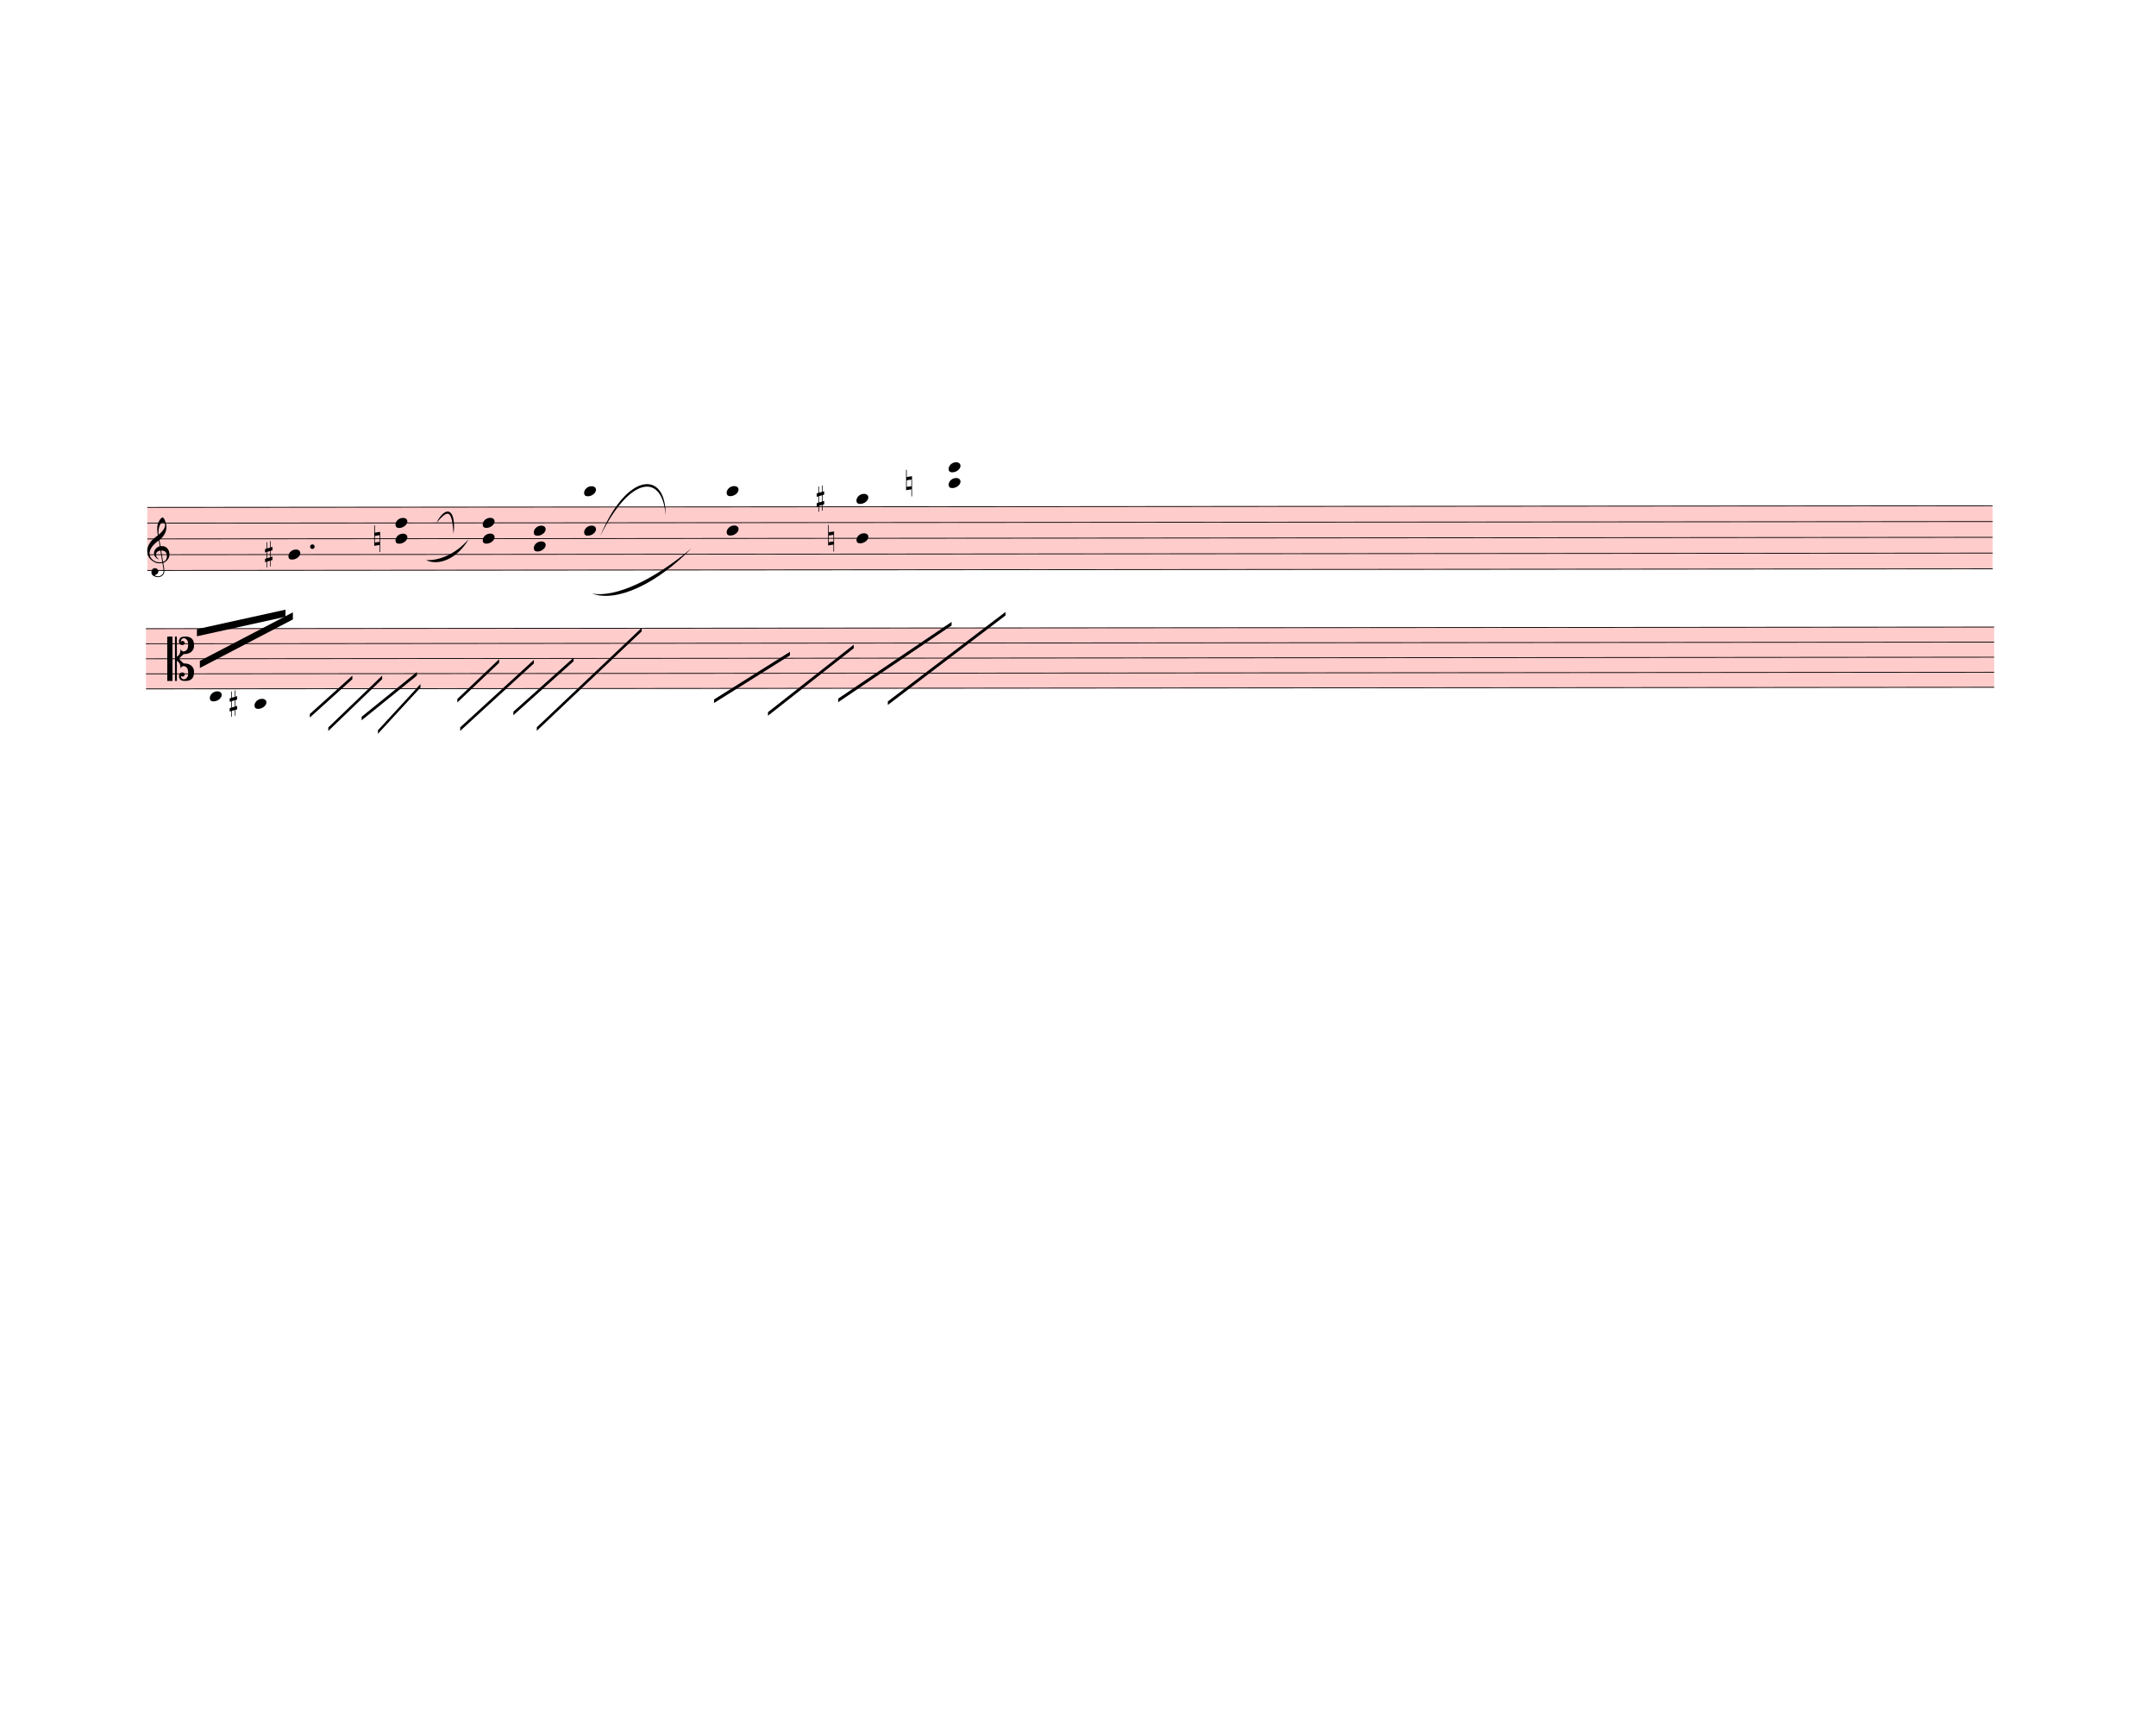
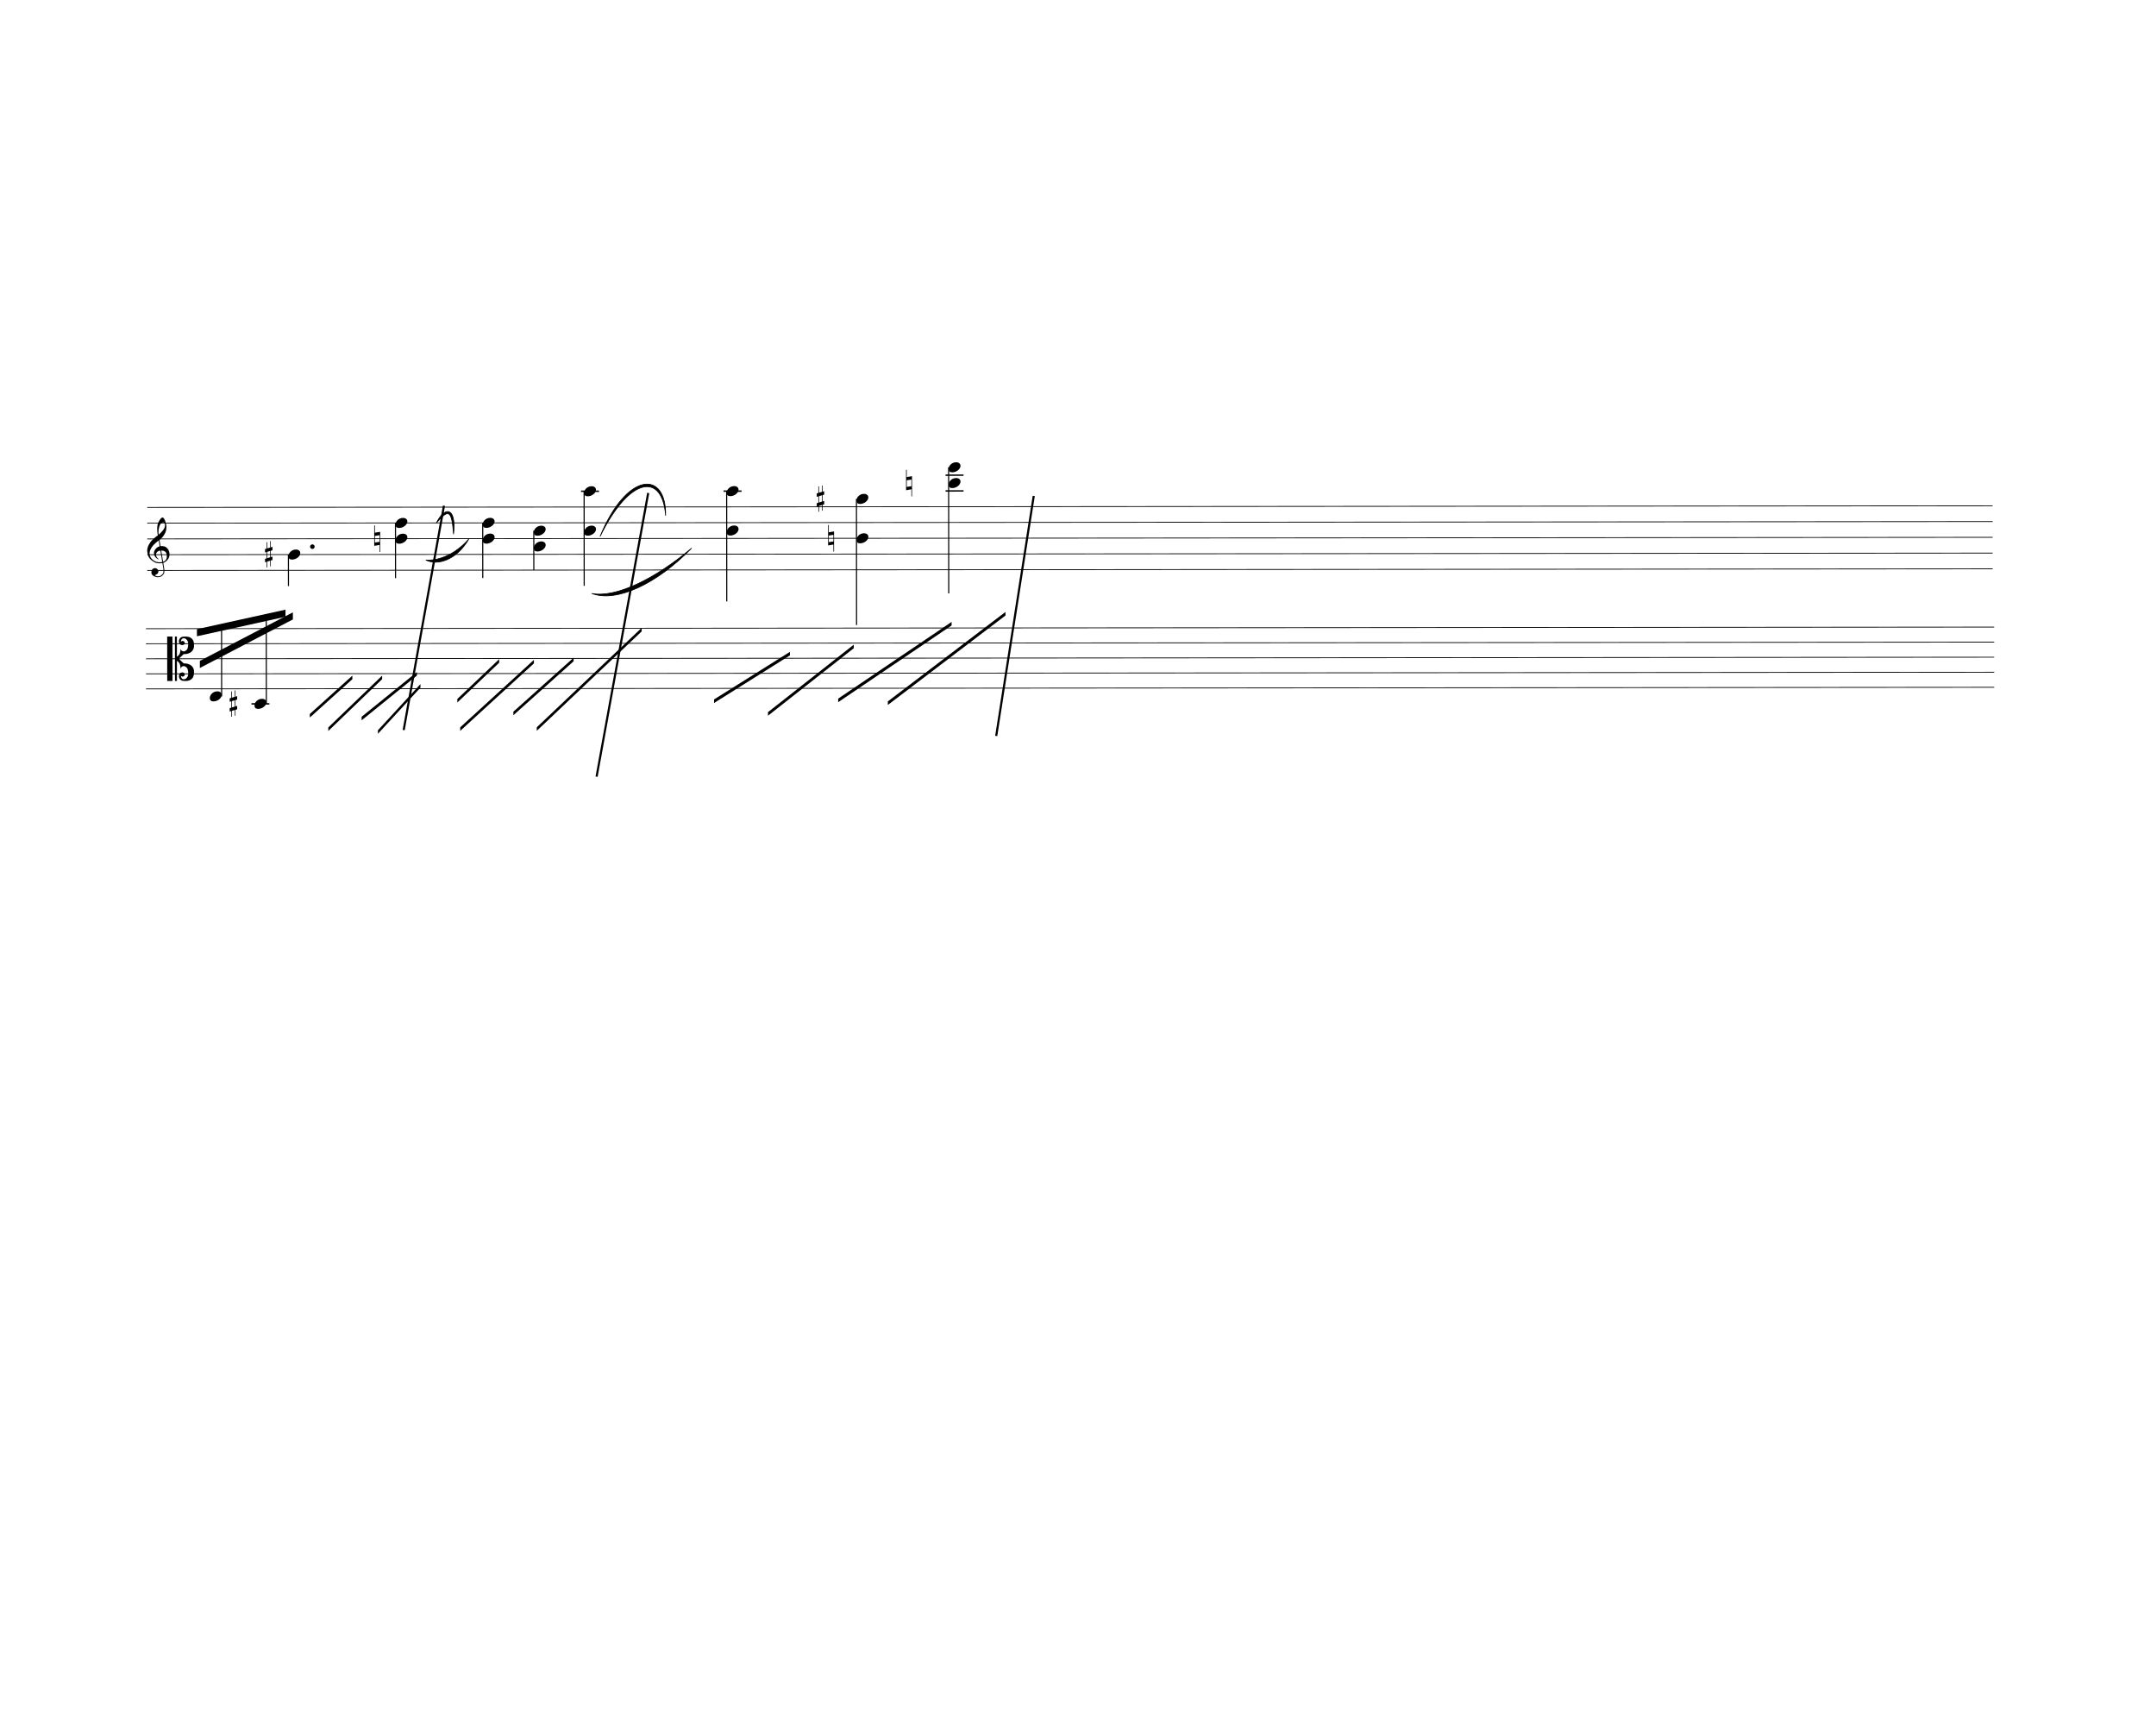
<svg xmlns="http://www.w3.org/2000/svg" width="760px" height="610px" viewBox="0 0 27360 21960" version="1.1" overflow="visible">
  <defs>
    <style type="text/css">
    /* .staff * {
      fill: #000;
      stroke: #000;
    }

    .deletionBack {
      fill: #00000033;
    } */
+ 
+     .rastrum {
+       fill: none;
+     }
+ 
+     .deletionBack {
+       fill: #00000033;
+     }
+ 
+     .deletionLine {
+       stroke: #000000;
+     }
+ 
+     path {
+       stroke: #000;
+     }
  </style>
    <symbol id="sym_notehead_quarter" viewBox="0 0 1000 1000" overflow="inherit">
      <path transform="scale(1,-1)" d="M0 -39c0 68 73 172 200 172c66 0 114 -37 114 -95c0 -84 -106 -171 -218 -171c-64 0 -96 30 -96 94z" />
    </symbol>
    <symbol id="sym_accid_s" viewBox="0 0 1000 1000" overflow="inherit">
      <path transform="scale(1,-1)" d="M136 186v169h17v-164l44 14v-91l-44 -14v-165l44 12v-91l-44 -13v-155h-17v150l-76 -22v-155h-17v149l-43 -13v90l43 14v167l-43 -14v92l43 13v169h17v-163zM60 73v-167l76 22v168z" />
    </symbol>
    <symbol id="sym_accid_n" viewBox="0 0 1000 1000" overflow="inherit">
      <path transform="scale(1,-1)" d="M0 -188v539h18v-191l139 22v-533h-17v186zM18 -100l122 17v176l-122 -19v-174z" />
    </symbol>
    <symbol id="sym_clef_G" viewBox="0 0 1000 1000" overflow="inherit">
      <path transform="scale(1,-1)" d="M343 -190c-18 -3 -37 -5 -59 -5c-46 0 -79 6 -101 16c-68 33 -117 72 -146 119c-20 34 -33 80 -37 137c0 5 -1 10 -1 15c0 42 12 86 35 132c23 44 51 82 86 115s75 65 119 98c-2 12 -7 36 -11 72c-3 33 -3 57 -3 69c0 91 12 134 53 200c26 42 50 63 69 63 c16 0 34 -23 54 -71s30 -90 32 -124v-11c0 -85 -16 -126 -52 -187c-10 -16 -49 -70 -76 -92c-10 -7 -20 -15 -29 -23l24 -140c6 1 14 1 22 1c45 0 79 -9 103 -27c46 -33 71 -81 76 -143c1 -5 1 -12 1 -17c0 -96 -68 -163 -141 -193c6 -44 14 -86 20 -126c4 -24 4 -45 4 -62 c0 -23 -3 -41 -10 -54c-27 -50 -69 -77 -123 -80c-4 0 -9 -1 -13 -1c-29 0 -56 8 -84 21c-39 19 -60 46 -62 82v8c0 23 6 43 16 59c14 22 35 32 61 34h5c38 0 72 -32 75 -67v-7c0 -40 -26 -67 -81 -83c13 -19 39 -28 79 -28c48 0 90 34 109 67c7 12 10 31 10 57 c0 16 -1 33 -4 52c-6 41 -14 83 -20 124zM358 730c-74 0 -105 -137 -105 -223c0 -19 2 -37 4 -55c39 30 72 64 99 100c31 41 46 77 46 108v7c-3 41 -16 63 -42 63h-2zM315 92l42 -253c57 19 86 61 86 125c0 5 0 12 -1 18c-5 74 -44 110 -117 110h-10zM297 91 c-56 -2 -100 -36 -100 -93v-6c2 -36 34 -77 59 -89c-2 -2 -6 -4 -8 -8c-54 26 -91 69 -96 134v8c0 53 35 98 69 124c18 13 37 23 60 28l-22 132c-16 -10 -41 -29 -72 -57c-39 -34 -66 -65 -84 -92c-35 -54 -52 -102 -52 -142v-10c4 -53 27 -99 72 -137s96 -56 157 -56 c19 0 40 2 59 7c-15 86 -28 172 -42 257z" />
    </symbol>
    <symbol id="sym_clef_C" viewBox="0 0 1000 1000" overflow="inherit">
      <path transform="scale(1,-1)" d="M175 502h43v-456c10 5 18 12 37 29c16 19 22 27 27 38s8 24 14 49c3 22 5 43 5 62c7 -34 31 -54 73 -60c73 18 99 61 100 165c0 46 -10 78 -31 100c-18 23 -41 35 -69 35c-40 0 -65 -32 -66 -84c6 12 11 16 39 24c5 0 2 1 16 -4l17 -10l10 -14l7 -18 c-4 -32 -23 -48 -56 -48c-51 0 -77 33 -77 98c10 35 16 47 30 61c9 9 15 14 23 17c3 3 22 9 27 11l34 3l35 2c123 0 192 -64 192 -178l1 -33c0 -52 -20 -97 -60 -134c-18 -15 -42 -28 -74 -39c-30 -9 -63 -13 -101 -13l-93 -88v-34l93 -88c38 0 71 -4 101 -13 c32 -11 56 -24 74 -39c40 -37 60 -82 60 -134l-3 -33c0 -115 -68 -178 -190 -178l-35 2l-34 3c-5 2 -24 8 -27 11c-26 11 -40 32 -53 78c0 65 26 98 77 98c33 0 52 -16 56 -48l-7 -18l-10 -14l-17 -10c-14 -5 -11 -4 -16 -4c-28 8 -33 12 -39 24c1 -52 26 -84 66 -84 c28 0 51 12 69 35c21 22 31 54 31 100c-1 104 -27 147 -100 165c-42 -6 -66 -26 -73 -60c0 19 -2 40 -5 62c-6 25 -9 38 -14 49s-11 19 -27 38c-19 17 -27 24 -37 29v-456h-43v1004zM0 502h118v-1004h-118v1004z" />
    </symbol>
  </defs>
  <g class="rastrums">
    <g class="rastrum" data-id="r0c6435c8-ed02-49c0-ab37-c40d1c381d26" style="transform: rotate(-0.05deg); transform-origin: 1863px 6435px;">
      <g class="rastrum bounding-box" data-id="bbox-r0c6435c8-ed02-49c0-ab37-c40d1c381d26">
-         <rect x="1863" y="6435" width="23418" height="810" fill="#ff000033" />
+         <rect x="1863" y="6435" width="23418" height="810" />
      </g>
      <path d="M1863 6440 L25281 6440" stroke-width="10" stroke="black" />
      <path d="M1863 6640 L25281 6640" stroke-width="10" stroke="black" />
      <path d="M1863 6840 L25281 6840" stroke-width="10" stroke="black" />
      <path d="M1863 7040 L25281 7040" stroke-width="10" stroke="black" />
      <path d="M1863 7240 L25281 7240" stroke-width="10" stroke="black" />
    </g>
    <g class="rastrum" data-id="r553506d4-481c-4671-9c5e-4130175aa070" style="transform: rotate(-0.05deg); transform-origin: 1845px 7974px;">
      <g class="rastrum bounding-box" data-id="bbox-r553506d4-481c-4671-9c5e-4130175aa070">
-         <rect x="1845" y="7974" width="23454" height="774" fill="#ff000033" />
+         <rect x="1845" y="7974" width="23454" height="774" />
      </g>
      <path d="M1845 7979 L25299 7979" stroke-width="10" stroke="black" />
      <path d="M1845 8170 L25299 8170" stroke-width="10" stroke="black" />
      <path d="M1845 8361 L25299 8361" stroke-width="10" stroke="black" />
      <path d="M1845 8552 L25299 8552" stroke-width="10" stroke="black" />
      <path d="M1845 8743 L25299 8743" stroke-width="10" stroke="black" />
    </g>
  </g>
  <g class="draft" data-label="5" data-id="d12cf4d23-c4d8-4447-877e-36417fb6cf4a">
    <g class="system" data-id="s6b9c0ff6-88e5-4009-841c-23abbb2d4483">
      <g class="staff" data-n="1" data-rastrum="r0c6435c8-ed02-49c0-ab37-c40d1c381d26" style="transform: rotate(-0.05deg); transform-origin: 1863px 6435px;">
        <g class="note" data-id="d19147d26-1118-4fab-a9ba-a498fb41159f" data-stem.dir="down">
          <g class="notehead">
            <use href="#sym_notehead_quarter" height="480px" width="480px" x="3654" y="7040" />
          </g>
          <g class="stem">
            <path d="M3654 7040 L3654 7440" stroke-width="14" />
          </g>
        </g>
        <g class="chord" data-id="d565c05ac-c795-41fa-bb9b-126b705a4a3e" data-stem.dir="down">
          <g class="notehead">
            <use href="#sym_notehead_quarter" height="480px" width="480px" x="5013" y="6640" />
          </g>
          <g class="notehead">
            <use href="#sym_notehead_quarter" height="480px" width="480px" x="5013" y="6840" />
          </g>
          <g class="stem">
            <path d="M5013 6640 L5013 7340" stroke-width="14" />
          </g>
        </g>
        <g class="chord" data-id="db20c79b0-d250-42d7-9583-d7712ac6c18c" data-stem.dir="down">
          <g class="notehead">
            <use href="#sym_notehead_quarter" height="480px" width="480px" x="6120" y="6640" />
          </g>
          <g class="notehead">
            <use href="#sym_notehead_quarter" height="480px" width="480px" x="6120" y="6840" />
          </g>
          <g class="stem">
            <path d="M6120 6640 L6120 7340" stroke-width="14" />
          </g>
        </g>
        <g class="chord" data-id="ddcad608e-4bec-4cda-8662-a92c04f13ef9" data-stem.dir="down">
          <g class="notehead">
            <use href="#sym_notehead_quarter" height="480px" width="480px" x="6768" y="6740" />
          </g>
          <g class="notehead">
            <use href="#sym_notehead_quarter" height="480px" width="480px" x="6768" y="6940" />
          </g>
          <g class="stem">
            <path d="M6768 6740 L6768 7240" stroke-width="14" />
          </g>
        </g>
        <g class="chord" data-id="dccaa2544-eed9-4037-862d-502b2c243817" data-stem.dir="down">
          <g class="notehead">
            <use href="#sym_notehead_quarter" height="480px" width="480px" x="7407" y="6240" />
          </g>
          <g class="notehead">
            <use href="#sym_notehead_quarter" height="480px" width="480px" x="7407" y="6740" />
          </g>
          <g class="ledgerLines above">
            <path d="M7368 6240 L7596 6240" stroke-width="18" />
          </g>
          <g class="stem">
            <path d="M7407 6240 L7407 7440" stroke-width="14" />
          </g>
        </g>
        <g class="chord" data-id="d73f4ebf6-17b0-428a-a49e-6f3602e23bfb" data-stem.dir="down">
          <g class="notehead">
            <use href="#sym_notehead_quarter" height="480px" width="480px" x="9216" y="6240" />
          </g>
          <g class="notehead">
            <use href="#sym_notehead_quarter" height="480px" width="480px" x="9216" y="6740" />
          </g>
          <g class="ledgerLines above">
            <path d="M9177 6240 L9405 6240" stroke-width="18" />
          </g>
          <g class="stem">
            <path d="M9216 6240 L9216 7640" stroke-width="14" />
          </g>
        </g>
        <g class="chord" data-id="da554fef4-4339-463b-868c-ecd56fef5ffb" data-stem.dir="down">
          <g class="notehead">
            <use href="#sym_notehead_quarter" height="480px" width="480px" x="10863" y="6340" />
          </g>
          <g class="notehead">
            <use href="#sym_notehead_quarter" height="480px" width="480px" x="10863" y="6840" />
          </g>
          <g class="ledgerLines above" />
          <g class="stem">
            <path d="M10863 6340 L10863 7940" stroke-width="14" />
          </g>
        </g>
        <g class="chord" data-id="d9056b6d9-fb25-487a-9bab-8ca9899f294d" data-stem.dir="down">
          <g class="notehead">
            <use href="#sym_notehead_quarter" height="480px" width="480px" x="12033" y="5940" />
          </g>
          <g class="notehead">
            <use href="#sym_notehead_quarter" height="480px" width="480px" x="12033" y="6140" />
          </g>
          <g class="ledgerLines above">
            <path d="M11994 6240 L12222 6240" stroke-width="18" />
            <path d="M11994 6040 L12222 6040" stroke-width="18" />
          </g>
          <g class="stem">
            <path d="M12033 5940 L12033 7540" stroke-width="14" />
          </g>
        </g>
        <g class="accid" data-id="de2612c82-d2e2-46fe-afa2-cf432e7ff8c2">
          <use href="#sym_accid_s" height="480px" width="480px" x="3357" y="7040" />
        </g>
        <g class="accid" data-id="ddb020290-4f48-4d94-8bce-28c1538ce4a5">
          <use href="#sym_accid_n" height="480px" width="480px" x="4743" y="6840" />
        </g>
        <g class="accid" data-id="d68fabfd0-842d-497d-afbc-f4c4e0b96461">
          <use href="#sym_accid_s" height="480px" width="480px" x="10359" y="6340" />
        </g>
        <g class="accid" data-id="d8e70eea9-73b8-4c9b-9471-2ee5f04e1fa6">
          <use href="#sym_accid_n" height="480px" width="480px" x="10503" y="6840" />
        </g>
        <g class="accid" data-id="d5d97c715-8775-41cd-ac86-1ea366b9cf6d">
          <use href="#sym_accid_n" height="480px" width="480px" x="11493" y="6140" />
        </g>
        <g class="clef" data-id="d818c283d-442b-4056-92b1-a2d3538174a0">
          <use href="#sym_clef_G" height="561px" width="561px" x="1863" y="7040" />
        </g>
        <g class="dot augmentation" data-id="d3a6bb4d3-80d6-4d6a-8ce2-0852f10f5718" data-class="dot augmentation">
          <ellipse cx="3958" cy="6940" rx="29" ry="29" fill-opacity="1" stroke-opacity="1" />
        </g>
      </g>
      <g class="staff" data-n="2" data-rastrum="r553506d4-481c-4671-9c5e-4130175aa070" style="transform: rotate(-0.05deg); transform-origin: 1845px 7974px;">
        <g class="note" data-id="d5bbb8797-616b-4f1f-b0a7-cc5dbb6ff170" data-stem.dir="up">
          <g class="notehead">
            <use href="#sym_notehead_quarter" height="480px" width="480px" x="2655" y="8838.5" />
          </g>
          <g class="ledgerLines below" />
          <g class="stem">
            <path d="M2805 7979 L2805 8838.5" stroke-width="14" />
          </g>
        </g>
        <g class="note" data-id="dbe4bcee2-7f44-4615-ba59-8536f2c8bee2" data-stem.dir="up">
          <g class="notehead">
            <use href="#sym_notehead_quarter" height="480px" width="480px" x="3222" y="8934" />
          </g>
          <g class="ledgerLines below">
            <path d="M3183 8934 L3411 8934" stroke-width="18" />
          </g>
          <g class="stem">
            <path d="M3372 7883.5 L3372 8934" stroke-width="14" />
          </g>
        </g>
        <g class="accid" data-id="d9830d341-dcd2-4fdb-a6b2-6bd09ba42516">
          <use href="#sym_accid_s" height="480px" width="480px" x="2907" y="8934" />
        </g>
        <g class="clef" data-id="d21231999-c28f-4115-af49-20dcd3dbd64f">
          <use href="#sym_clef_C" height="561px" width="561px" x="2115" y="8361" />
        </g>
      </g>
      <g class="barLine" data-id="d4f292a64-55df-4313-8e96-119bf8b03a3d">
        <path d="M5634 6417 L5122.8 9263.7" stroke-width="27" />
      </g>
      <g class="barLine" data-id="ddd06f8e5-1ebc-4612-b8e0-0fe0cdd79278">
        <path d="M8226 6255 L7570.8 9855" stroke-width="27" />
      </g>
      <g class="barLine" data-id="d680ab3ca-7cf1-4491-b310-b3f5d4862272">
        <path d="M13118.4 6292.8 L12642.3 9338.4" stroke-width="27" />
      </g>
      <g class="beam" data-id="b981c4ebd-8459-4ebf-8afe-f5f85eb2fe6c" style="transform: rotate(-0.05deg); transform-origin: 1845px 7974px;">
        <polygon points="2529,8388 3709.8,7773.3 3709.8,7863.3 2529,8478" stroke-opacity="1" fill-opacity="1" />
      </g>
      <g class="beam" data-id="bc3e72594-b873-4e9e-a419-0d7359d6f312" style="transform: rotate(-0.05deg); transform-origin: 1845px 7974px;">
        <polygon points="2492.1,7985.7 3616.2,7739.1 3616.2,7829.1 2492.1,8075.7" stroke-opacity="1" fill-opacity="1" />
      </g>
      <g class="line halfmRpt" data-class="line halfmRpt" data-id="d8c6a8d38-09f4-4116-aea1-d3ae413c3e94" style="transform: rotate(-0.05deg); transform-origin: 1845px 7974px;">
        <polygon points="3924,9063 4464,8577 4464,8622 3924,9108" stroke-opacity="1" fill-opacity="1" />
      </g>
      <g class="line halfmRpt" data-class="line halfmRpt" data-id="d29b2bee2-61d7-4795-a836-8403c40390f5" style="transform: rotate(-0.05deg); transform-origin: 1845px 7974px;">
        <polygon points="4158,9234 4842,8577 4842,8622 4158,9279" stroke-opacity="1" fill-opacity="1" />
      </g>
      <g class="line halfmRpt" data-class="line halfmRpt" data-id="def9f2492-a1d3-4bf1-a3ff-3e88e06d3857" style="transform: rotate(-0.05deg); transform-origin: 1845px 7974px;">
        <polygon points="4581,9099 5283,8532 5283,8577 4581,9144" stroke-opacity="1" fill-opacity="1" />
      </g>
      <g class="line halfmRpt" data-class="line halfmRpt" data-id="d07279d5b-3e92-475c-ab68-18c3ff3b6c82" style="transform: rotate(-0.05deg); transform-origin: 1845px 7974px;">
        <polygon points="4788,9270 5328,8685 5328,8730 4788,9315" stroke-opacity="1" fill-opacity="1" />
      </g>
      <g class="line halfmRpt" data-class="line halfmRpt" data-id="d7838d318-8eb7-4972-941e-716236b00946" style="transform: rotate(-0.05deg); transform-origin: 1845px 7974px;">
        <polygon points="5796,8874 6327,8370 6327,8415 5796,8919" stroke-opacity="1" fill-opacity="1" />
      </g>
      <g class="line halfmRpt" data-class="line halfmRpt" data-id="dc242ecdc-1c62-4ee3-b447-6e12f3bac7f8" style="transform: rotate(-0.05deg); transform-origin: 1845px 7974px;">
        <polygon points="5832,9234 6768,8379 6768,8424 5832,9279" stroke-opacity="1" fill-opacity="1" />
      </g>
      <g class="line halfmRpt" data-class="line halfmRpt" data-id="db7704c56-6d86-4e89-a327-b4c1b8a7eef1" style="transform: rotate(-0.05deg); transform-origin: 1845px 7974px;">
        <polygon points="6507,9036 7272,8352 7272,8397 6507,9081" stroke-opacity="1" fill-opacity="1" />
      </g>
      <g class="line halfmRpt" data-class="line halfmRpt" data-id="d6a48e359-94a6-4679-994a-6ae9b651c67c" style="transform: rotate(-0.05deg); transform-origin: 1845px 7974px;">
        <polygon points="6804,9234 8136,7974 8136,8019 6804,9279" stroke-opacity="1" fill-opacity="1" />
      </g>
      <g class="line halfmRpt" data-class="line halfmRpt" data-id="de0f0d684-11de-4ffc-99b9-73ae444f46e3" style="transform: rotate(-0.05deg); transform-origin: 1845px 7974px;">
        <polygon points="9054,8883 10017,8280 10017,8325 9054,8928" stroke-opacity="1" fill-opacity="1" />
      </g>
      <g class="line halfmRpt" data-class="line halfmRpt" data-id="dff88f23e-418e-4148-af40-bfe36bce309e" style="transform: rotate(-0.05deg); transform-origin: 1845px 7974px;">
        <polygon points="9738,9045 10827,8190 10827,8235 9738,9090" stroke-opacity="1" fill-opacity="1" />
      </g>
      <g class="line halfmRpt" data-class="line halfmRpt" data-id="d17bb0a60-63b5-4f42-b267-e79a50b54bd1" style="transform: rotate(-0.05deg); transform-origin: 1845px 7974px;">
        <polygon points="10629,8874 12069,7902 12069,7947 10629,8919" stroke-opacity="1" fill-opacity="1" />
      </g>
      <g class="line halfmRpt" data-class="line halfmRpt" data-id="d72771319-b0b1-408f-b90b-d38f2f268d9c" style="transform: rotate(-0.05deg); transform-origin: 1845px 7974px;">
        <polygon points="11259,8910 12753,7776 12753,7821 11259,8955" stroke-opacity="1" fill-opacity="1" />
      </g>
      <g class="curve" data-id="d2ae0bade-3221-4c60-a4fb-a521e0e16cab" data-class="curve">
        <path d="M5538.60,6634.80 C5652.00,6408.00 5793.30,6445.80 5755.50,6776.10 C5732.65,6462.85 5689.54,6458.59 5538.60,6634.80" stroke-width="9" stroke-linecap="round" stroke-linejoin="round" />
      </g>
      <g class="curve" data-id="dc19d1c5d-8956-4b8b-a369-a7db25b43026" data-class="curve">
        <path d="M5406.30,7106.40 C5538.60,7116.30 5755.50,7059.60 5949.00,6840.00 C5790.68,7111.86 5546.97,7178.74 5406.30,7106.40" stroke-width="9" stroke-linecap="round" stroke-linejoin="round" />
      </g>
      <g class="curve" data-id="da5e52fde-1578-4549-867f-8e147416f5cc" data-class="curve">
        <path d="M7615.80,6804.90 C7955.10,5983.20 8455.50,5964.30 8446.50,6540.30 C8408.25,6005.97 7999.67,6027.72 7615.80,6804.90" stroke-width="9" stroke-linecap="round" stroke-linejoin="round" />
      </g>
      <g class="curve" data-id="d14fa4dcf-38b7-40f8-99e2-ec8557129dea" data-class="curve">
        <path d="M7511.40,7531.20 C7813.80,7587.90 8305.20,7352.10 8775.00,6957.00 C8339.77,7404.77 7827.67,7649.36 7511.40,7531.20" stroke-width="9" stroke-linecap="round" stroke-linejoin="round" />
      </g>
    </g>
    <g class="deletions" />
  </g>
</svg>
